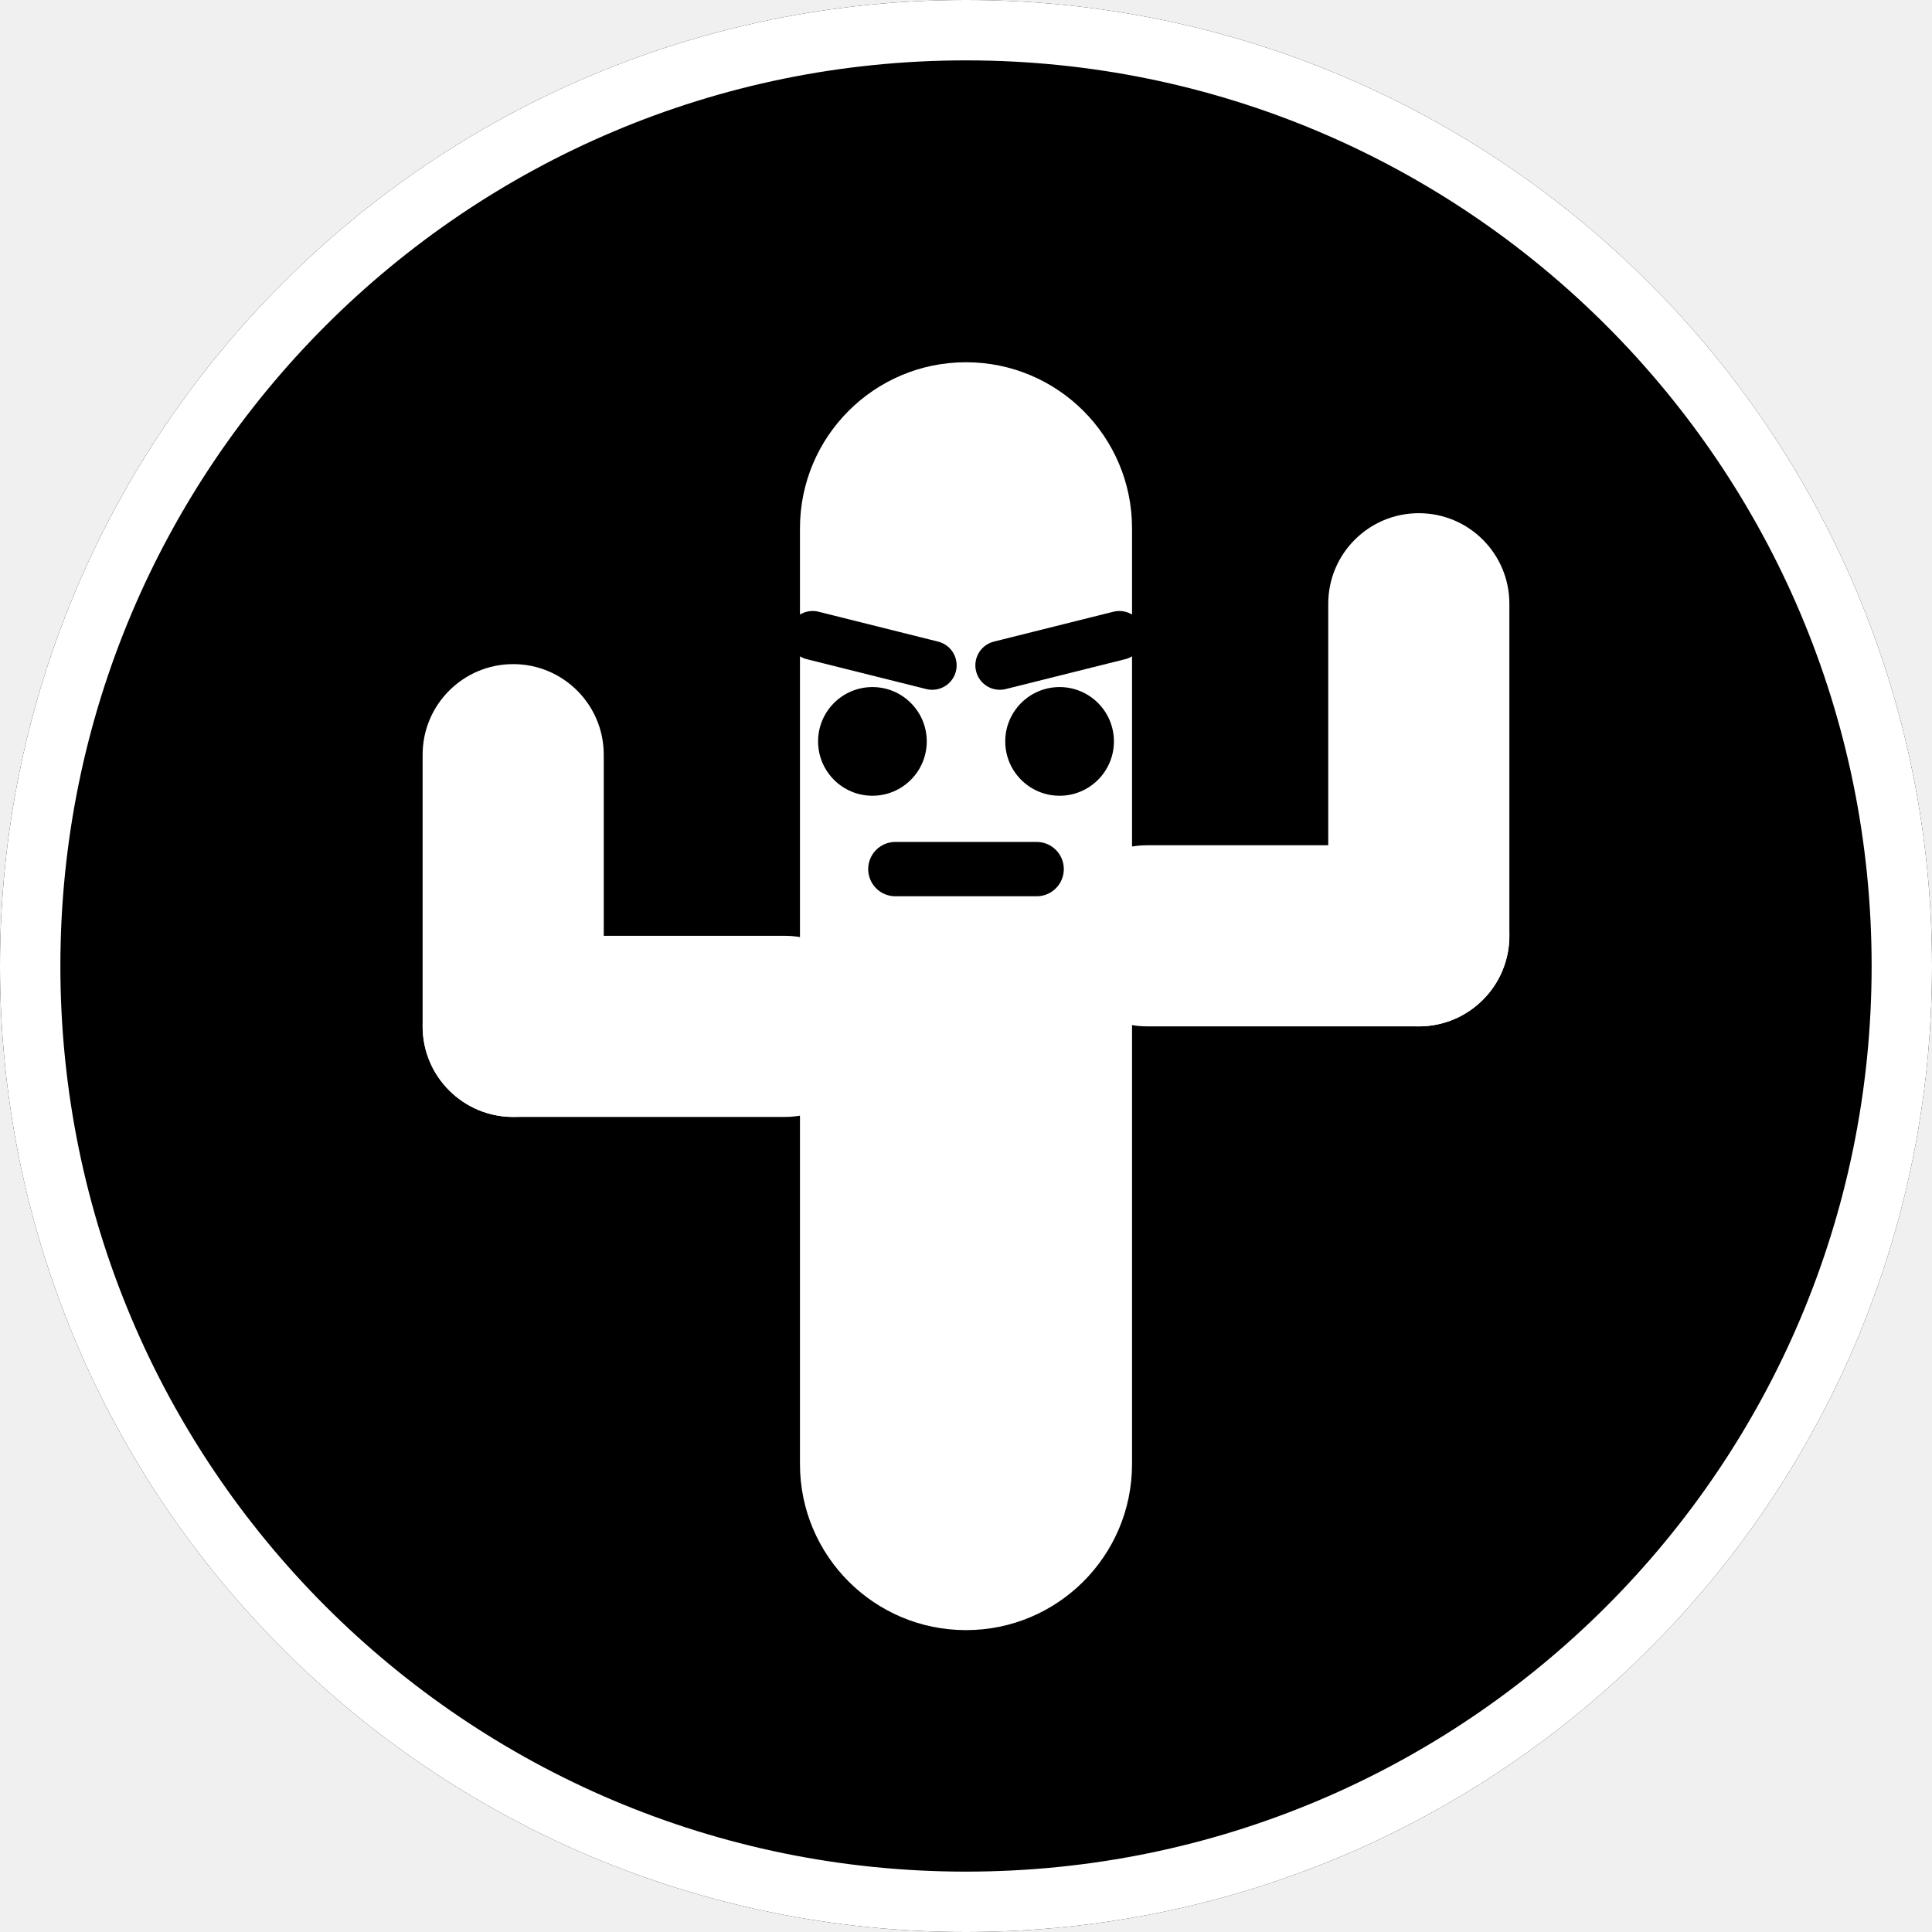
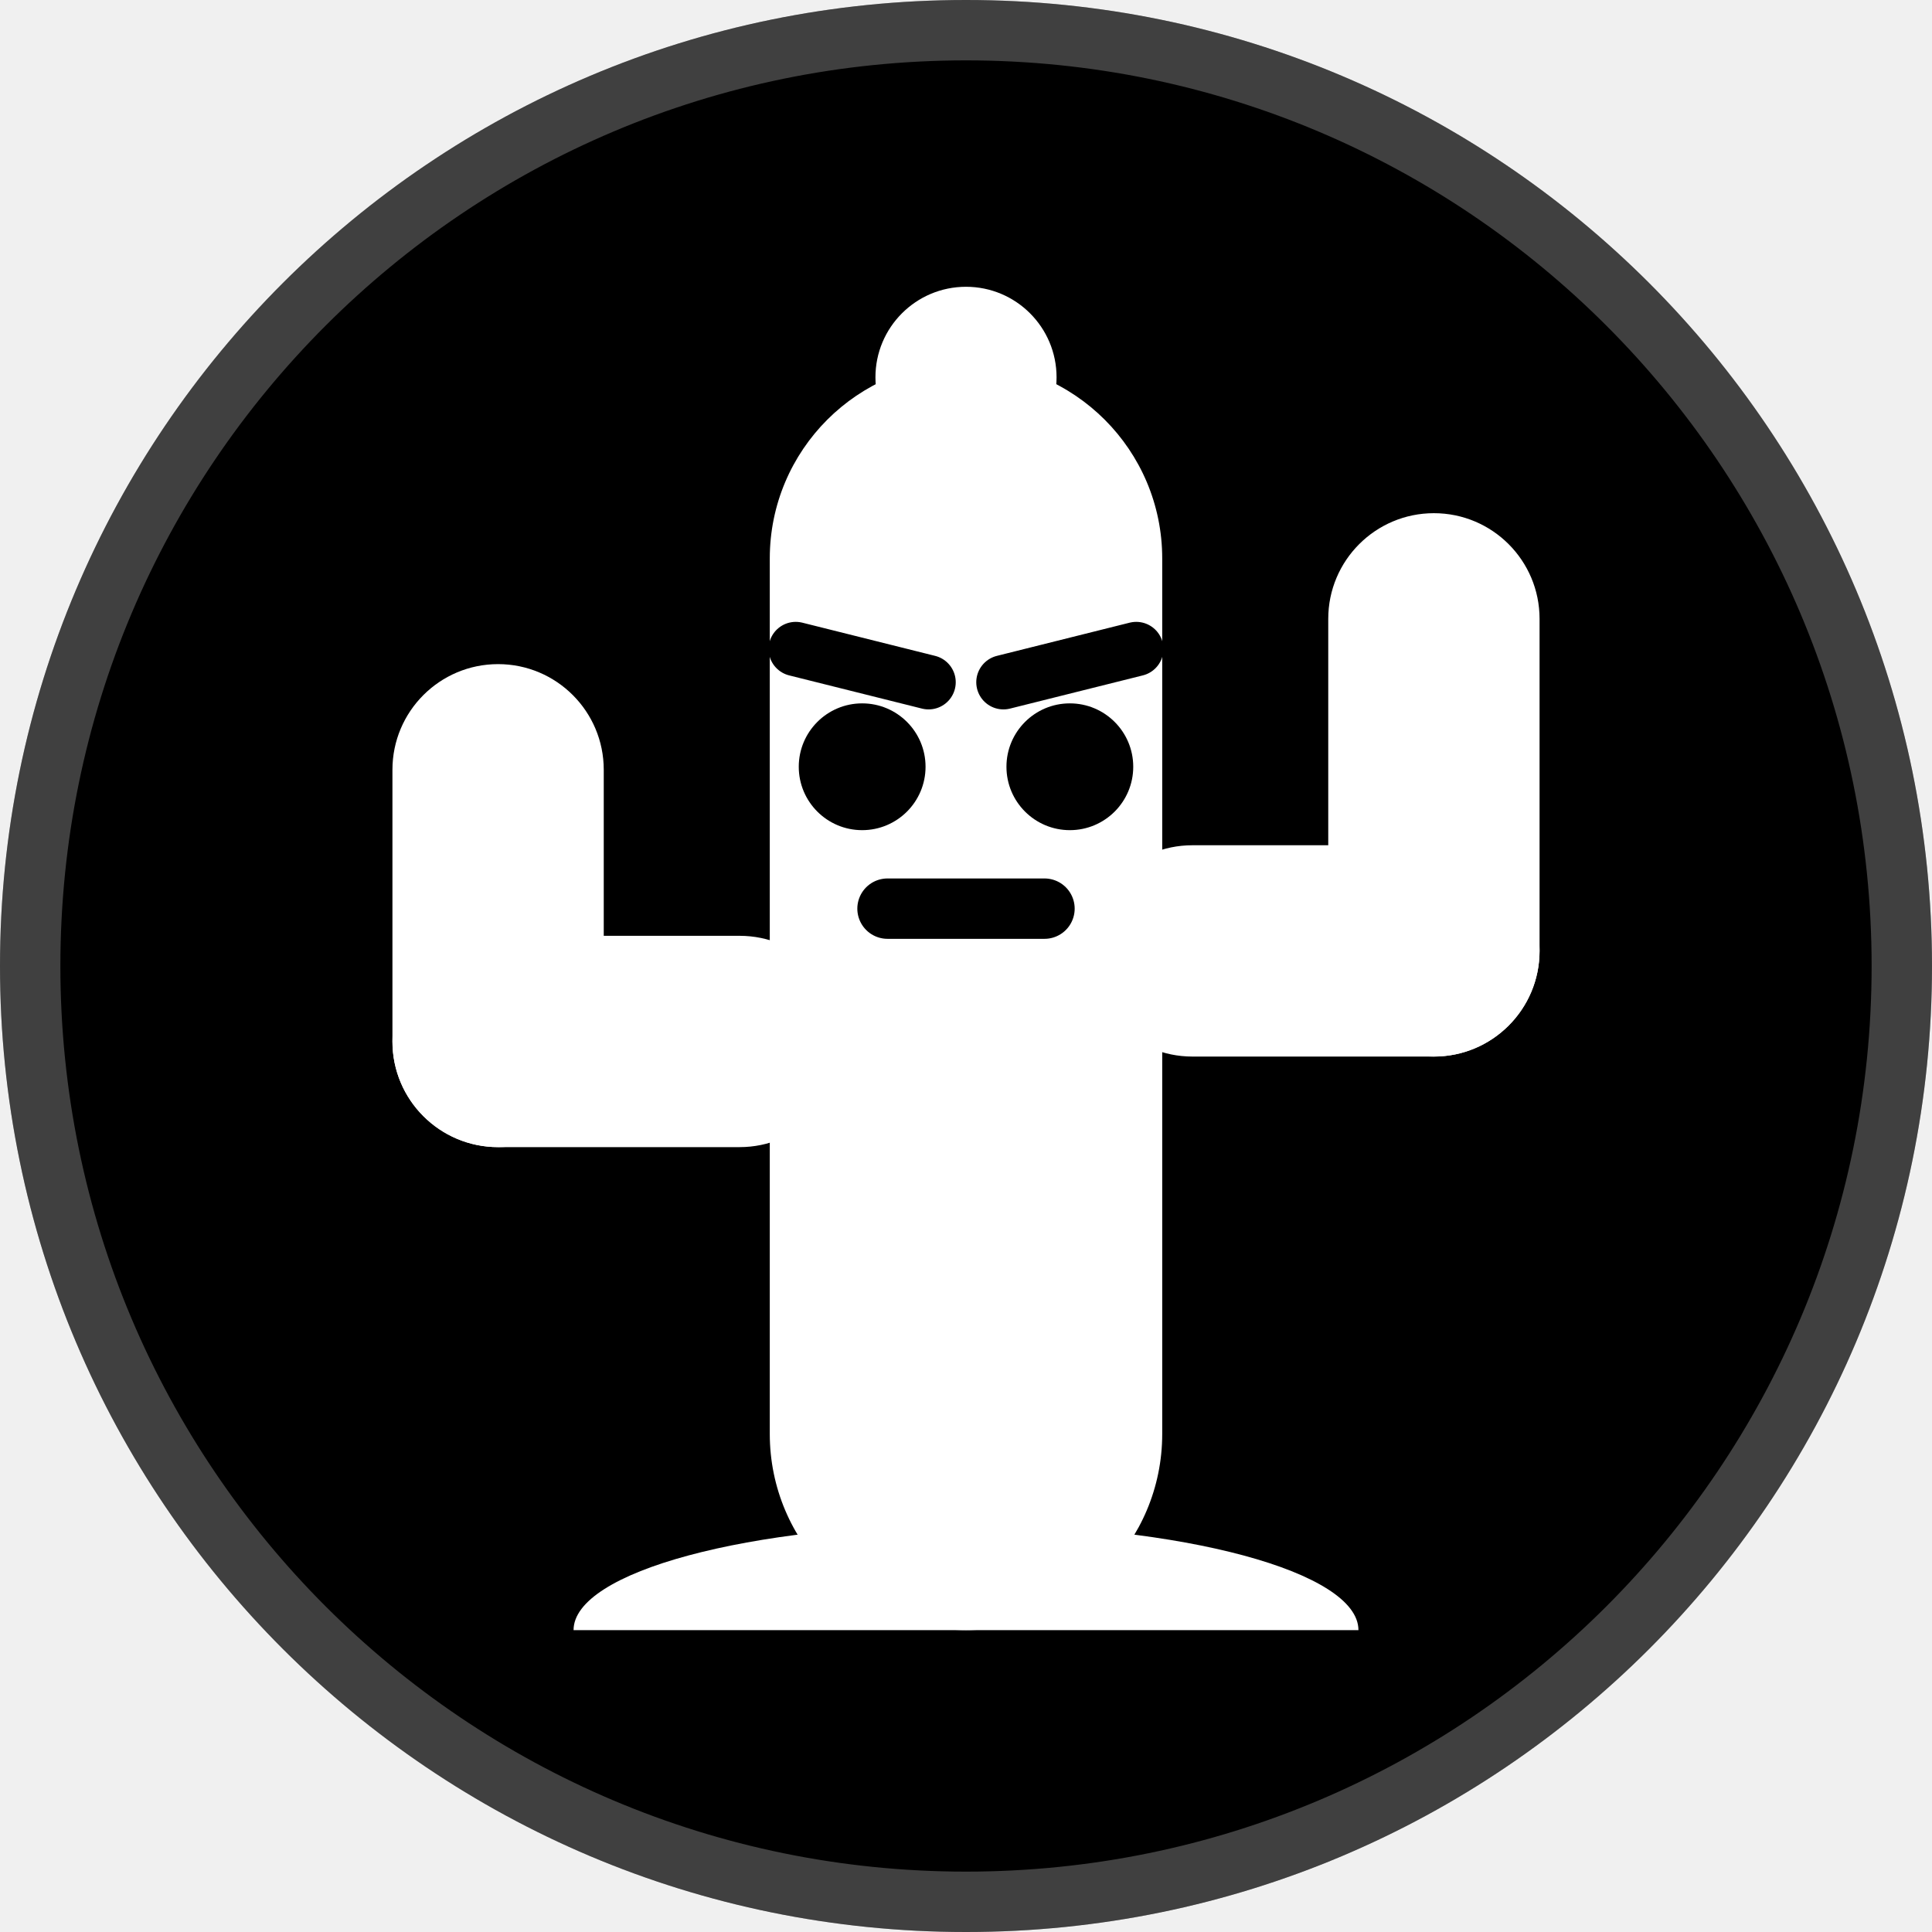
<svg xmlns="http://www.w3.org/2000/svg" viewBox="0 0 64 64" role="img" aria-label="Spike">
  <circle class="bg" cx="32" cy="32" r="32" fill="#000000" />
-   <rect x="26.5" y="12" width="11" height="42" rx="5.5" class="tree" fill="#ffffff" />
-   <rect x="14" y="22" width="6" height="15" rx="3" class="tree" fill="#ffffff" />
-   <rect x="14" y="31" width="15" height="6" rx="3" class="tree" fill="#ffffff" />
-   <rect x="44" y="17" width="6" height="17" rx="3" class="tree" fill="#ffffff" />
-   <rect x="35" y="28" width="15" height="6" rx="3" class="tree" fill="#ffffff" />
-   <circle cx="28.9" cy="24.56" r="1.8" class="face" fill="#000000" />
-   <circle cx="35.1" cy="24.56" r="1.8" class="face" fill="#000000" />
-   <path d="M26.92 21.05L30.88 22.04" class="face" fill="none" stroke="#000000" stroke-width="1.62" stroke-linecap="round" stroke-linejoin="round" />
-   <path d="M33.12 22.04L37.08 21.05" class="face" fill="none" stroke="#000000" stroke-width="1.62" stroke-linecap="round" stroke-linejoin="round" />
-   <path d="M29.66 28.79L34.34 28.79" class="face" fill="none" stroke="#000000" stroke-width="1.8" stroke-linecap="round" stroke-linejoin="round" />
-   <circle class="ring" cx="32" cy="32" r="31" fill="none" stroke="#ffffff" stroke-width="2" />
+   <path d="M19 54C19 52.07 24.82 50.5 32 50.5C39.18 50.5 45 52.07 45 54L19 54Z" class="tree_dark" fill="#ffffff" />
+   <rect x="25.5" y="12" width="13" height="42" rx="6.5" class="tree" fill="#ffffff" />
+   <rect x="13" y="22" width="7" height="16" rx="3.5" class="tree" fill="#ffffff" />
+   <rect x="13" y="31" width="15" height="7" rx="3.5" class="tree" fill="#ffffff" />
+   <rect x="44" y="17" width="7" height="18" rx="3.5" class="tree" fill="#ffffff" />
+   <rect x="36" y="28" width="15" height="7" rx="3.5" class="tree" fill="#ffffff" />
+   <circle cx="32" cy="12.5" r="3" class="tree_light" fill="#ffffff" />
+   <circle cx="28.56" cy="25.4" r="2.1" class="face" fill="#000000" />
+   <circle cx="35.44" cy="25.4" r="2.1" class="face" fill="#000000" />
+   <path d="M26.36 21.5L30.76 22.6" class="face" fill="none" stroke="#000000" stroke-width="1.8" stroke-linecap="round" stroke-linejoin="round" />
+   <path d="M33.24 22.6L37.64 21.5" class="face" fill="none" stroke="#000000" stroke-width="1.8" stroke-linecap="round" stroke-linejoin="round" />
+   <path d="M29.4 30.1L34.6 30.1" class="face" fill="none" stroke="#000000" stroke-width="2" stroke-linecap="round" stroke-linejoin="round" />
+   <circle class="ring" cx="32" cy="32" r="31" fill="none" stroke="#ffffff" stroke-opacity="0.25" stroke-width="2" />
</svg>
